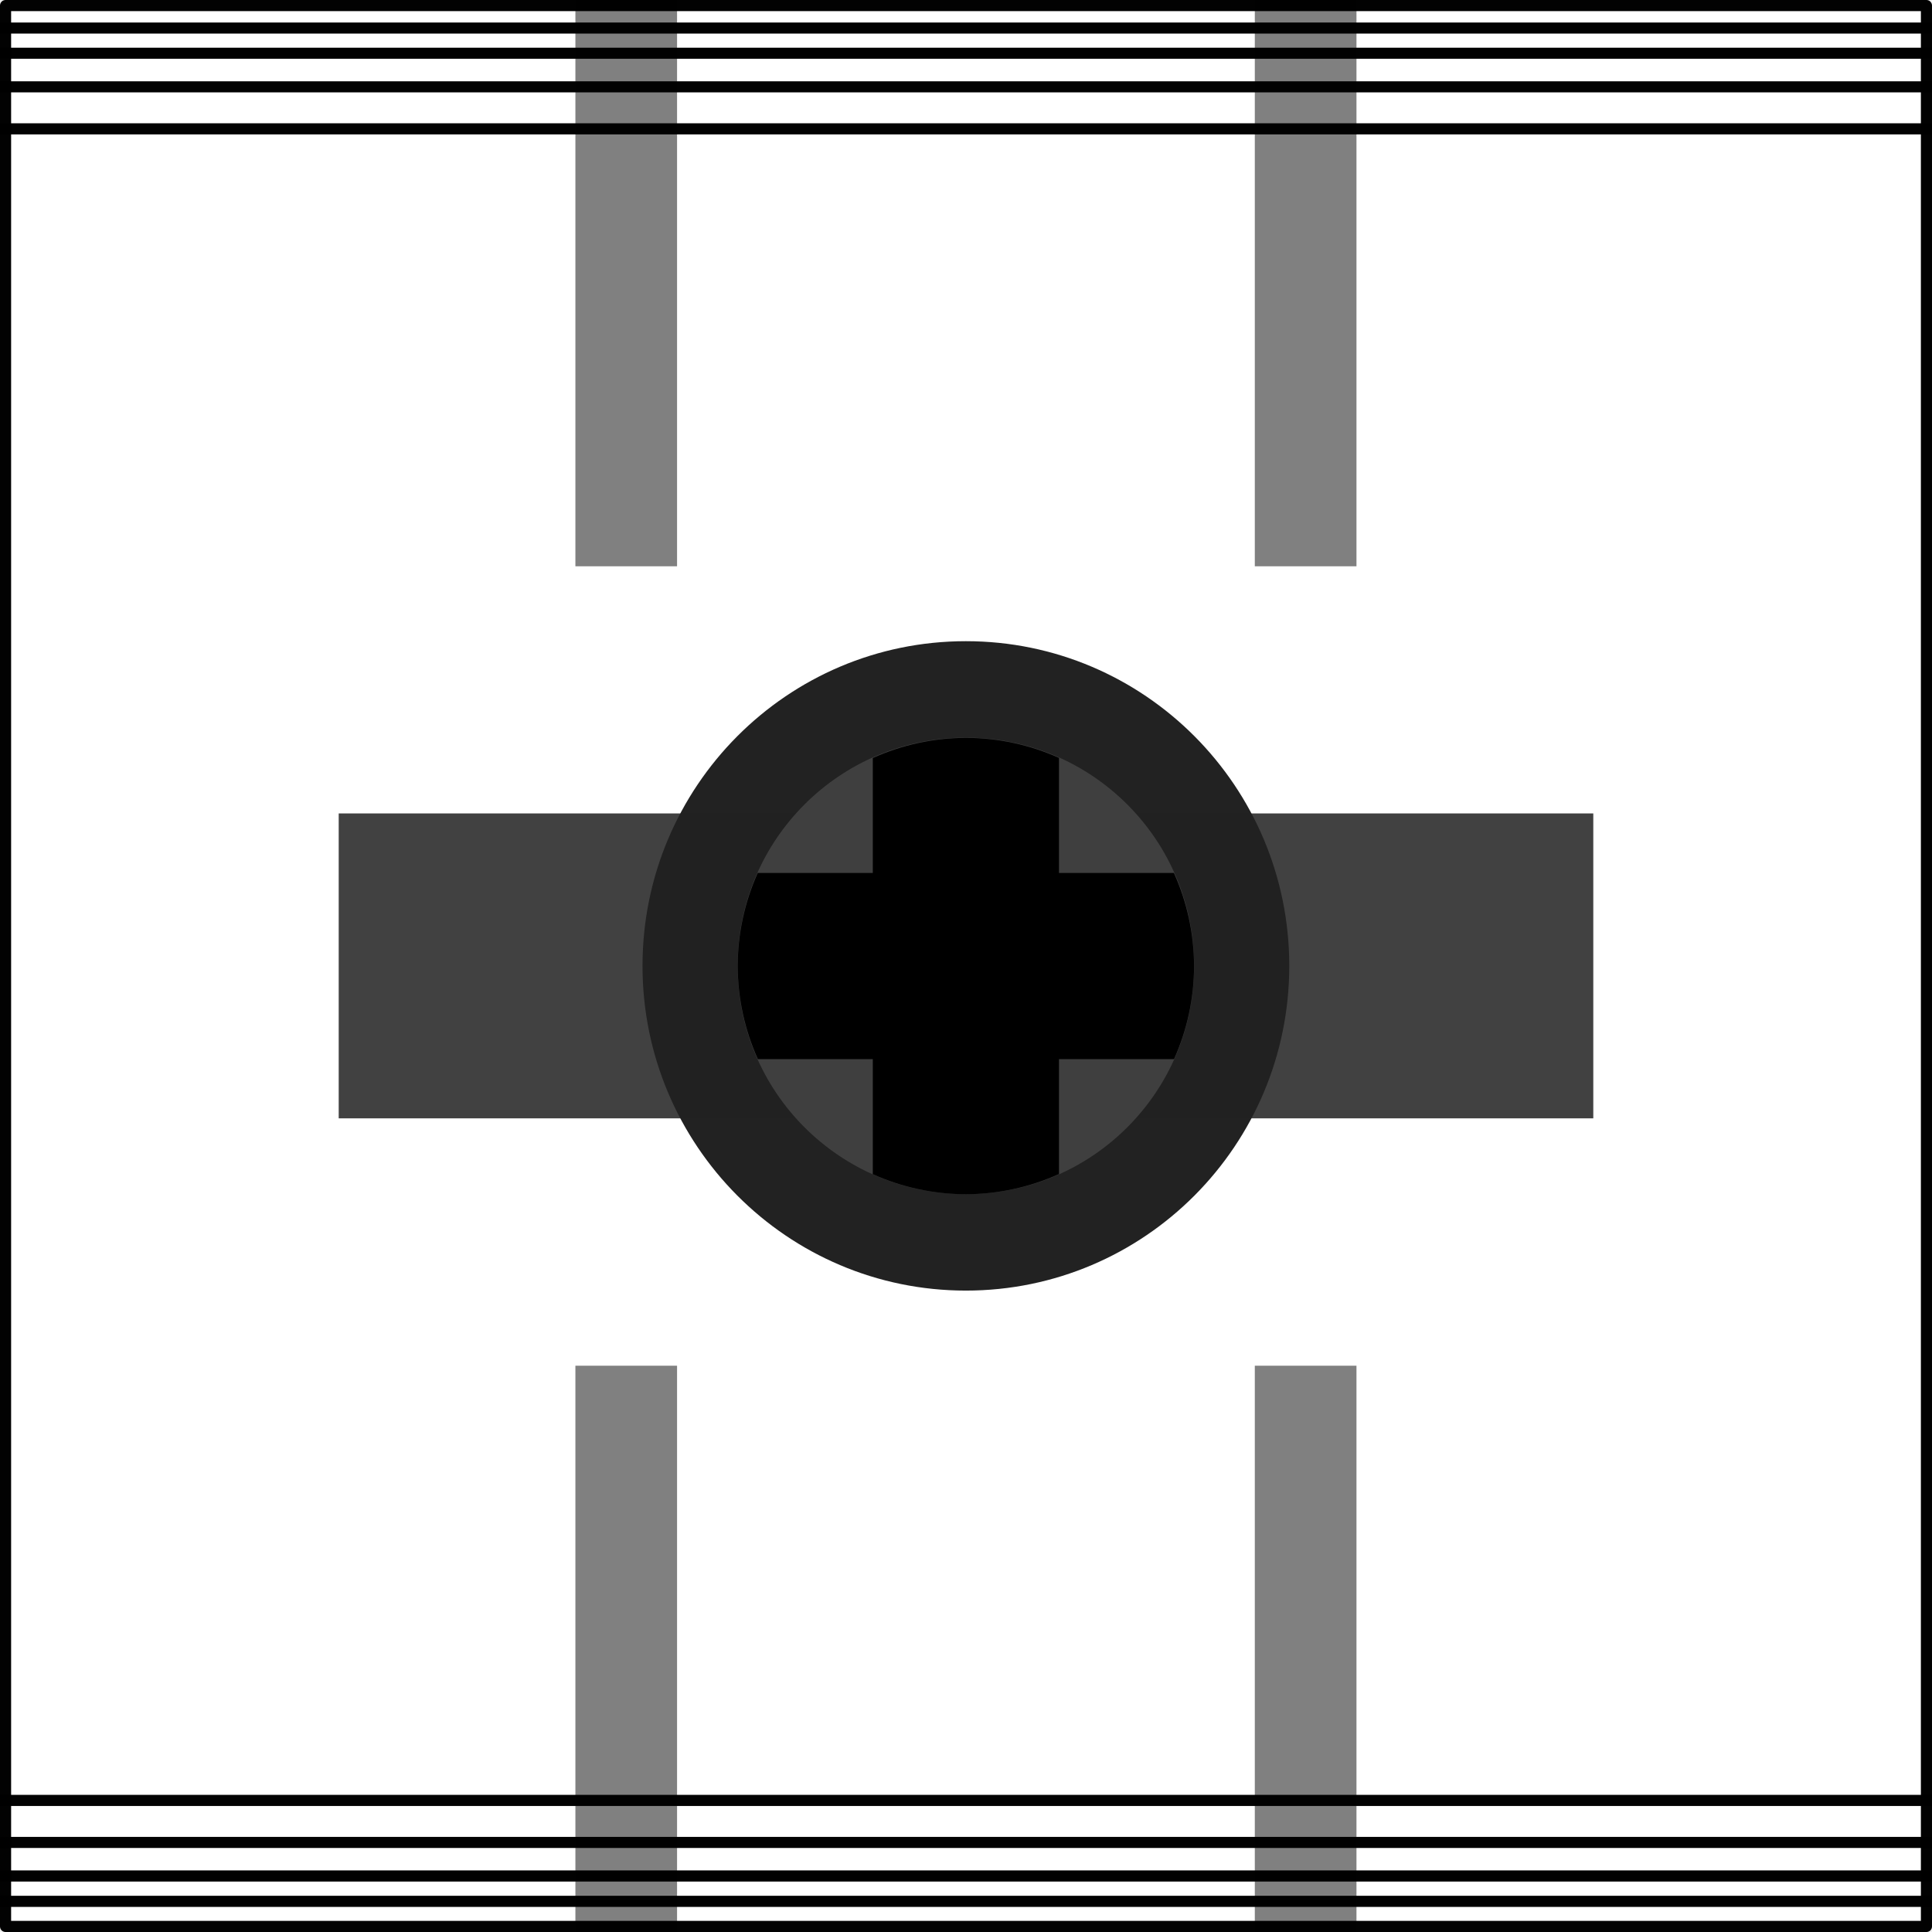
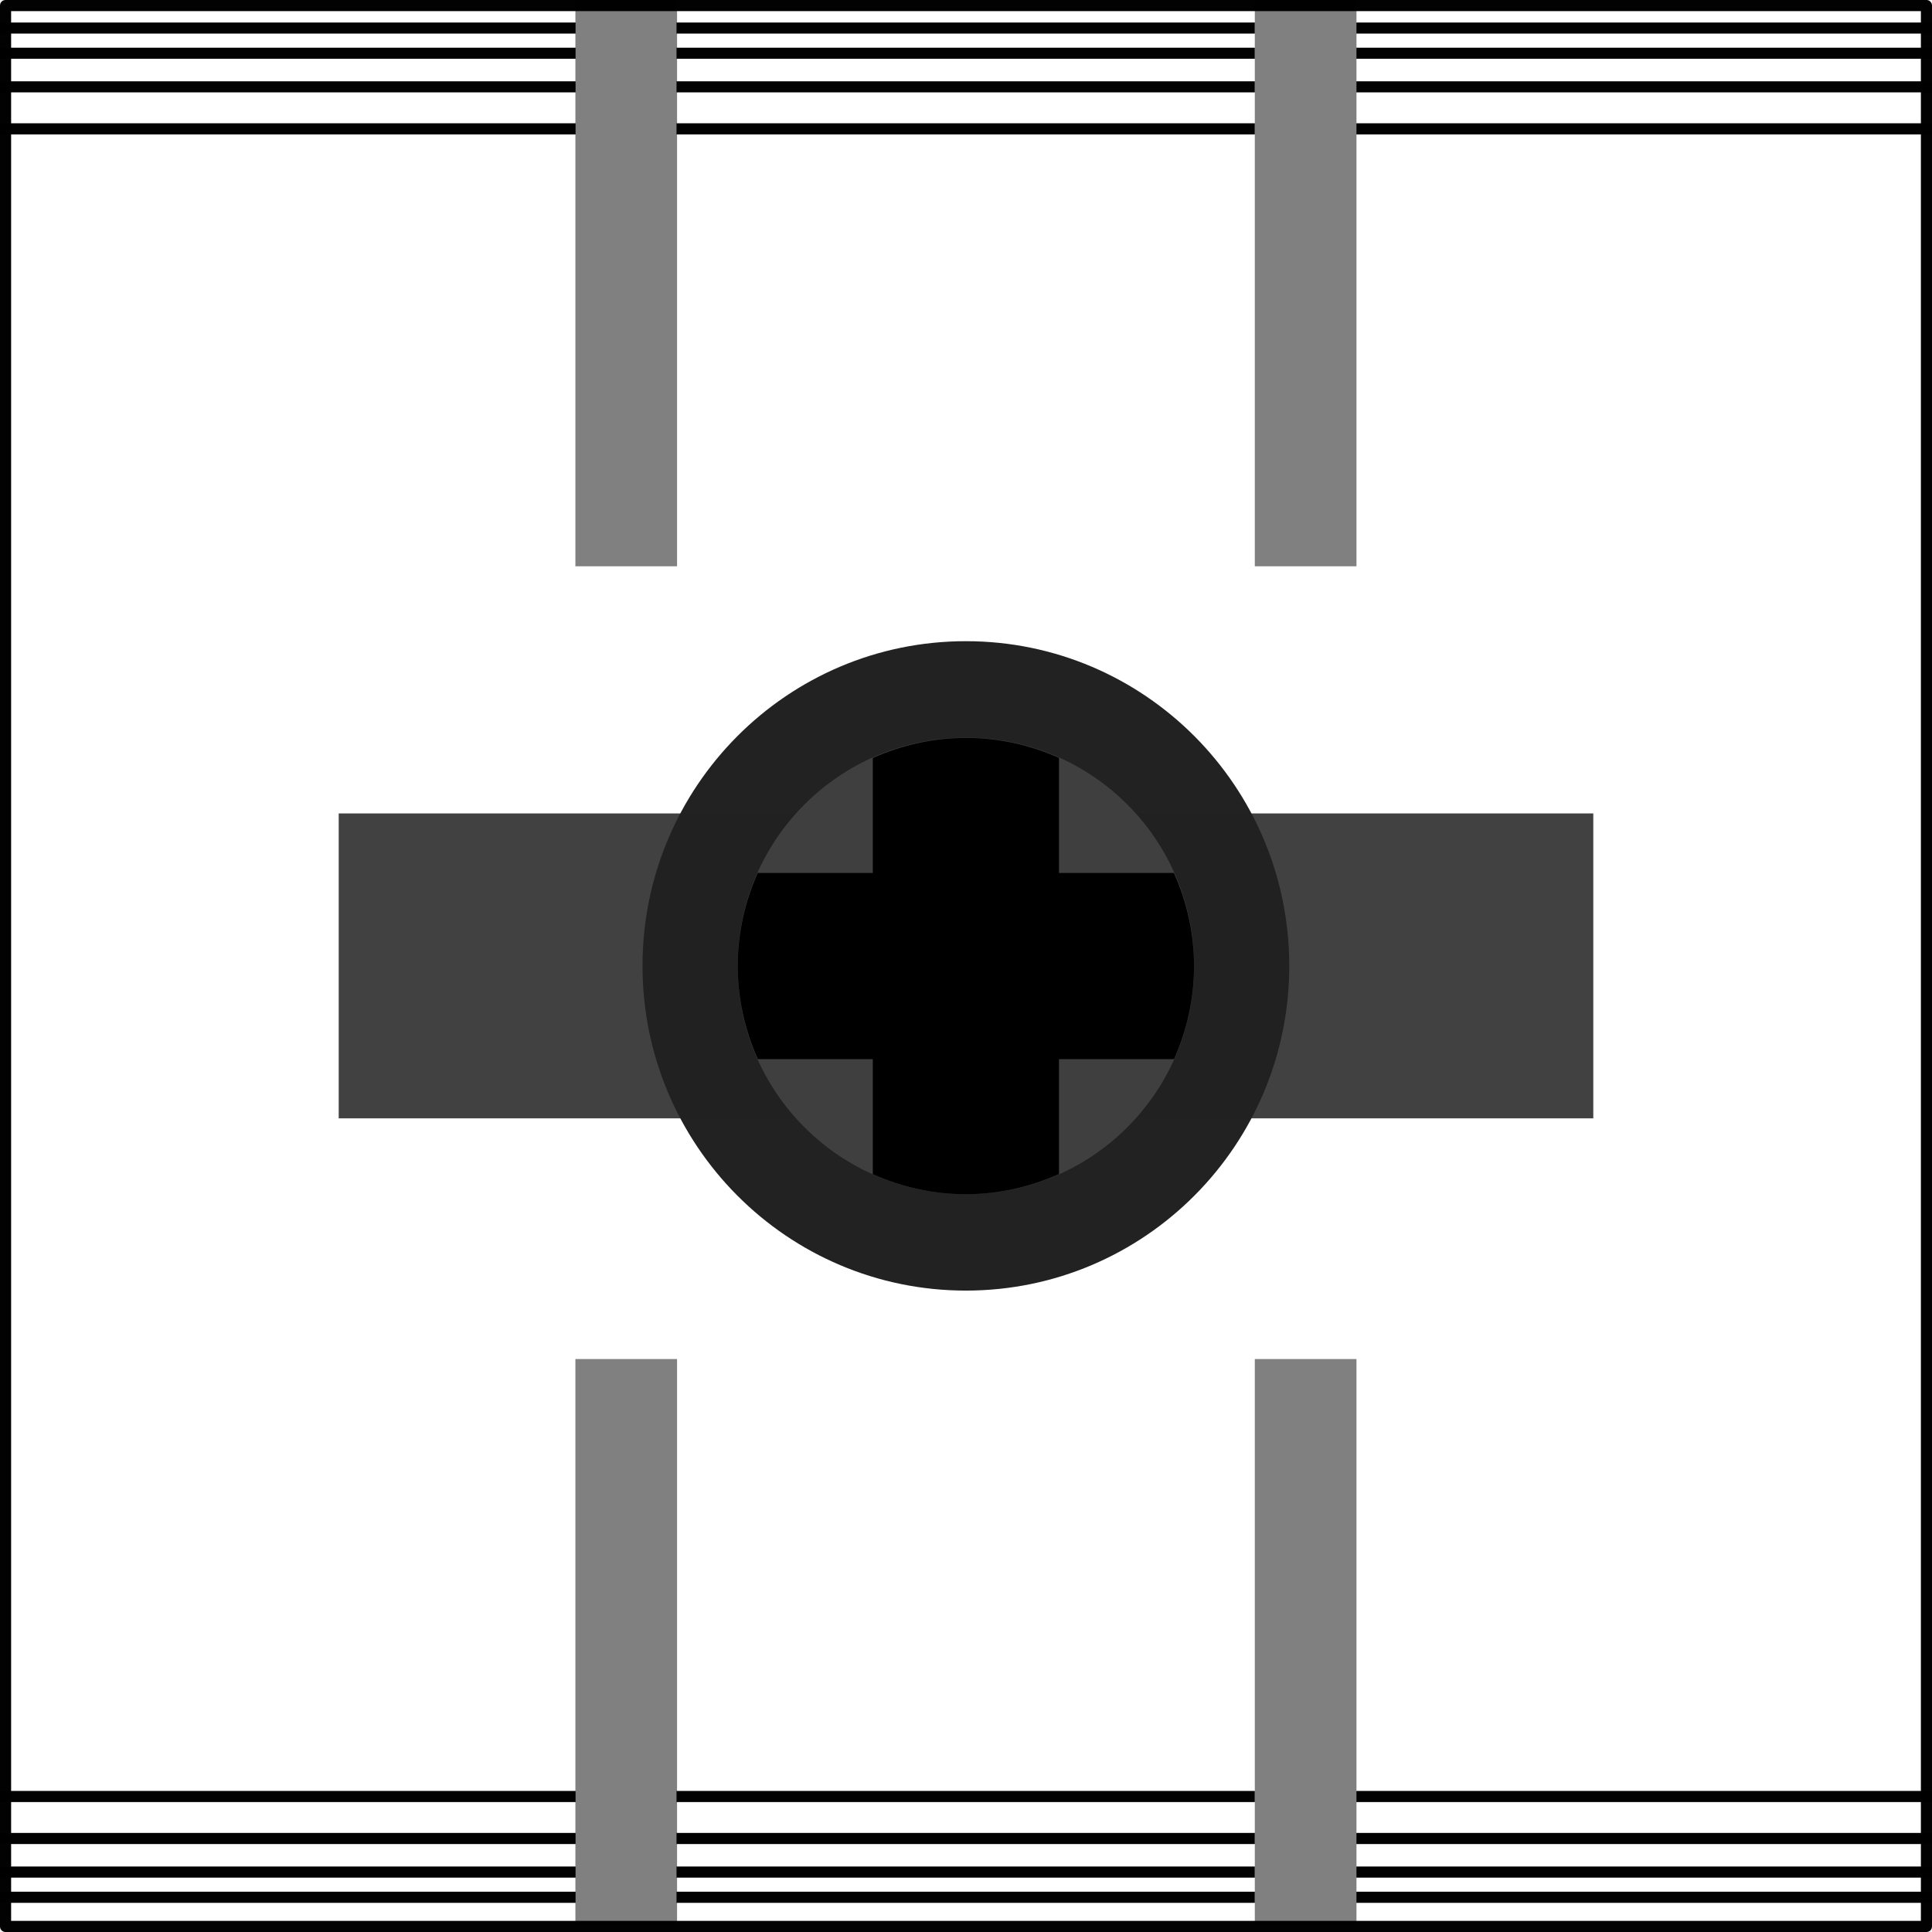
<svg xmlns="http://www.w3.org/2000/svg" width="23mm" height="23mm" version="1.1" viewBox="0 0 86.93 86.93" xml:space="preserve">
-   <g fill-rule="evenodd">
-     <path d="m0.25 0.25v86.43h86.43v-86.43z" fill="#fff" opacity=".99" stroke="#000" stroke-linecap="square" stroke-linejoin="round" stroke-miterlimit="9.884" stroke-width=".5" />
-     <rect x="25.89" y="-1.388e-17" width="4.574" height="25.48" rx="0" fill-opacity=".502" opacity=".99" />
-     <path d="m86.68 1.262h-86.43" fill="#fff" opacity=".99" stroke="#000" stroke-linecap="square" stroke-linejoin="round" stroke-miterlimit="9.884" stroke-width=".5" />
-     <rect x="56.46" y="-1.11e-16" width="4.574" height="25.48" rx="0" fill-opacity=".502" opacity=".99" />
-     <path d="m86.68 2.396h-86.43" fill="#fff" opacity=".99" stroke="#000" stroke-linecap="square" stroke-linejoin="round" stroke-miterlimit="9.884" stroke-width=".5" />
-     <rect x="25.89" y="61.45" width="4.574" height="25.48" rx="0" fill-opacity=".502" opacity=".99" />
-     <path d="m86.68 3.907h-86.43" fill="#fff" opacity=".99" stroke="#000" stroke-linecap="square" stroke-linejoin="round" stroke-miterlimit="9.884" stroke-width=".5" />
-     <rect x="56.46" y="61.45" width="4.574" height="25.48" rx="0" fill-opacity=".502" opacity=".99" />
-   </g>
-   <g fill="#fff" fill-rule="evenodd" stroke="#000" stroke-linecap="square" stroke-linejoin="round" stroke-miterlimit="9.884" stroke-width=".5">
-     <path d="m86.68 5.797h-86.43" opacity=".99" />
-     <path d="m86.68 85.55h-86.43" opacity=".99" />
-     <path d="m86.68 84.41h-86.43" opacity=".99" />
-     <path d="m86.68 82.9h-86.43" opacity=".99" />
-     <path d="m86.68 81.01h-86.43" opacity=".99" />
+   <path d="m0.25 0.25v86.43h86.43v-86.43z" fill="#fff" fill-rule="evenodd" opacity=".99" stroke="#000" stroke-linecap="square" stroke-linejoin="round" stroke-miterlimit="9.884" stroke-width=".5" />
+   <rect x="25.89" y="-1.388e-17" width="4.574" height="25.48" rx="0" fill-opacity=".502" fill-rule="evenodd" opacity=".99" />
+   <path transform="scale(1)" d="m25.65 1.262-25.4 1e-7" fill="none" opacity=".99" stroke="#000" stroke-linecap="square" stroke-linejoin="round" stroke-miterlimit="9.884" stroke-width=".5" />
+   <path transform="scale(1)" d="m56.21 1.262h-25.52" fill="none" opacity=".99" stroke="#000" stroke-linecap="square" stroke-linejoin="round" stroke-miterlimit="9.884" stroke-width=".5" />
+   <rect x="56.46" y="-1.11e-16" width="4.574" height="25.48" rx="0" fill-opacity=".502" fill-rule="evenodd" opacity=".99" />
+   <g fill="none" stroke="#000" stroke-linecap="square" stroke-linejoin="round" stroke-miterlimit="9.884" stroke-width=".5">
+     <path transform="scale(1)" d="m86.68 1.262h-25.4" opacity=".99" />
+     <path transform="scale(1)" d="m25.65 2.396h-25.4" opacity=".99" />
+     <path transform="scale(1)" d="m56.21 2.396-25.52-1e-7" opacity=".99" />
+     <path transform="scale(1)" d="m86.68 2.396h-25.4" opacity=".99" />
+     <path transform="scale(1)" d="m25.65 3.907-25.4 1e-7" opacity=".99" />
+     <path transform="scale(1)" d="m56.21 3.907-25.52-1e-7" opacity=".99" />
+     <path transform="scale(1)" d="m86.68 3.907h-25.4" opacity=".99" />
+     <path transform="scale(1)" d="m25.65 5.797-25.4 2e-7" opacity=".99" />
+     <path transform="scale(1)" d="m56.21 5.797-25.52-2e-7" opacity=".99" />
+     <path transform="scale(1)" d="m86.68 5.797h-25.4" opacity=".99" />
  </g>
  <g fill-rule="evenodd">
    <rect x="15.24" y="36.6" width="56.45" height="13.72" fill="#404040" opacity=".99" />
    <ellipse cx="43.46" cy="43.46" rx="14.55" ry="14.61" fill="#202020" opacity=".99" />
    <circle cx="43.46" cy="43.46" r="10.27" fill="#404040" opacity=".99" />
-     <path transform="scale(1)" d="m43.46 33.2a10.27 10.27 0 0 0-4.189 0.908v5.17h-5.176a10.27 10.27 0 0 0-0.902 4.189 10.27 10.27 0 0 0 0.908 4.189h5.17v5.176a10.27 10.27 0 0 0 4.189 0.902 10.27 10.27 0 0 0 4.189-0.908v-5.17h5.176a10.27 10.27 0 0 0 0.902-4.189 10.27 10.27 0 0 0-0.908-4.189h-5.17v-5.176a10.27 10.27 0 0 0-4.189-0.902z" opacity=".99" />
+     <path d="m43.46 33.2a10.27 10.27 0 0 0-4.189 0.908v5.17h-5.176a10.27 10.27 0 0 0-0.902 4.189 10.27 10.27 0 0 0 0.908 4.189h5.17v5.176a10.27 10.27 0 0 0 4.189 0.902 10.27 10.27 0 0 0 4.189-0.908v-5.17h5.176a10.27 10.27 0 0 0 0.902-4.189 10.27 10.27 0 0 0-0.908-4.189h-5.17v-5.176a10.27 10.27 0 0 0-4.189-0.902z" opacity=".99" />
+   </g>
+   <g transform="matrix(1 0 0 -1 1.757e-6 86.63)">
+     <rect x="25.89" y="-1.388e-17" width="4.574" height="25.48" rx="0" fill-opacity=".502" fill-rule="evenodd" opacity=".99" />
+     <path transform="scale(1)" d="m25.65 1.262-25.4 1e-7" fill="none" opacity=".99" stroke="#000" stroke-linecap="square" stroke-linejoin="round" stroke-miterlimit="9.884" stroke-width=".5" />
+     <path transform="scale(1)" d="m56.21 1.262h-25.52" fill="none" opacity=".99" stroke="#000" stroke-linecap="square" stroke-linejoin="round" stroke-miterlimit="9.884" stroke-width=".5" />
+     <rect x="56.46" y="-1.11e-16" width="4.574" height="25.48" rx="0" fill-opacity=".502" fill-rule="evenodd" opacity=".99" />
+     <g fill="none" stroke="#000" stroke-linecap="square" stroke-linejoin="round" stroke-miterlimit="9.884" stroke-width=".5">
+       <path transform="scale(1)" d="m86.68 1.262h-25.4" opacity=".99" />
+       <path transform="scale(1)" d="m25.65 2.396h-25.4" opacity=".99" />
+       <path transform="scale(1)" d="m56.21 2.396-25.52-1e-7" opacity=".99" />
+       <path transform="scale(1)" d="m86.68 2.396h-25.4" opacity=".99" />
+       <path transform="scale(1)" d="m25.65 3.907-25.4 1e-7" opacity=".99" />
+       <path transform="scale(1)" d="m56.21 3.907-25.52-1e-7" opacity=".99" />
+       <path transform="scale(1)" d="m86.68 3.907h-25.4" opacity=".99" />
+       <path transform="scale(1)" d="m25.65 5.797-25.4 2e-7" opacity=".99" />
+       <path transform="scale(1)" d="m56.21 5.797-25.52-2e-7" opacity=".99" />
+       <path transform="scale(1)" d="m86.68 5.797h-25.4" opacity=".99" />
+     </g>
  </g>
</svg>
